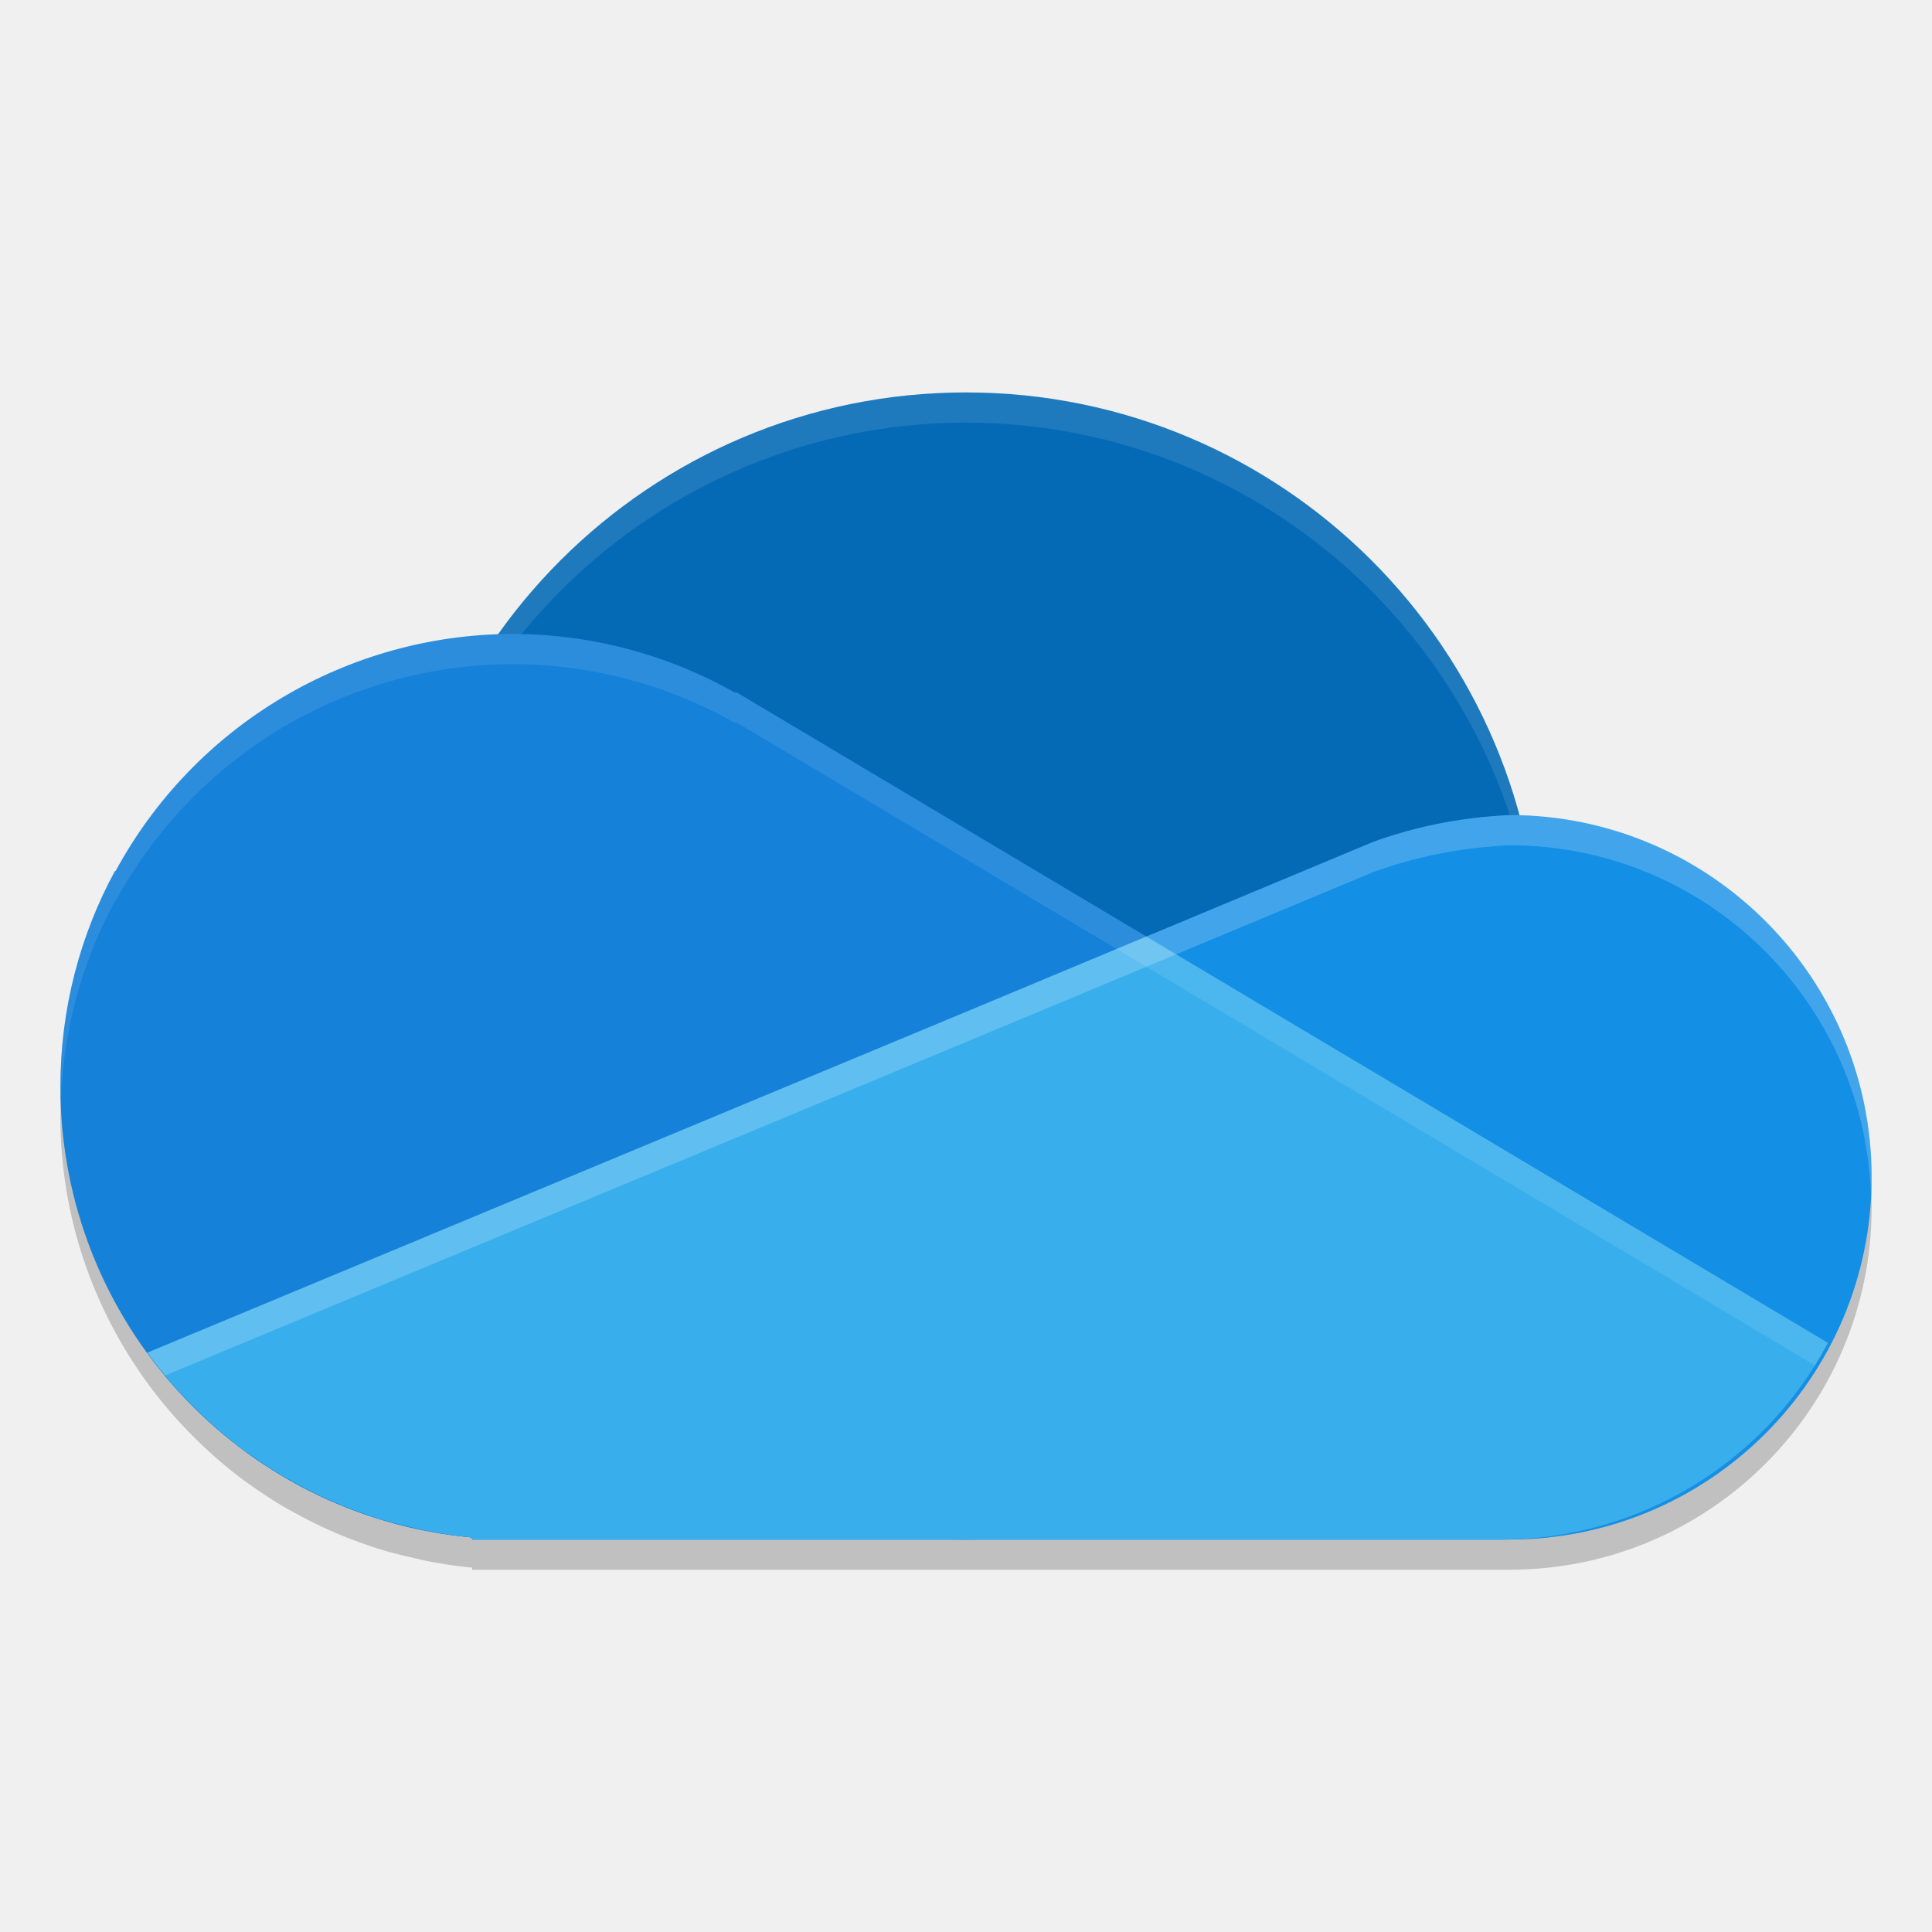
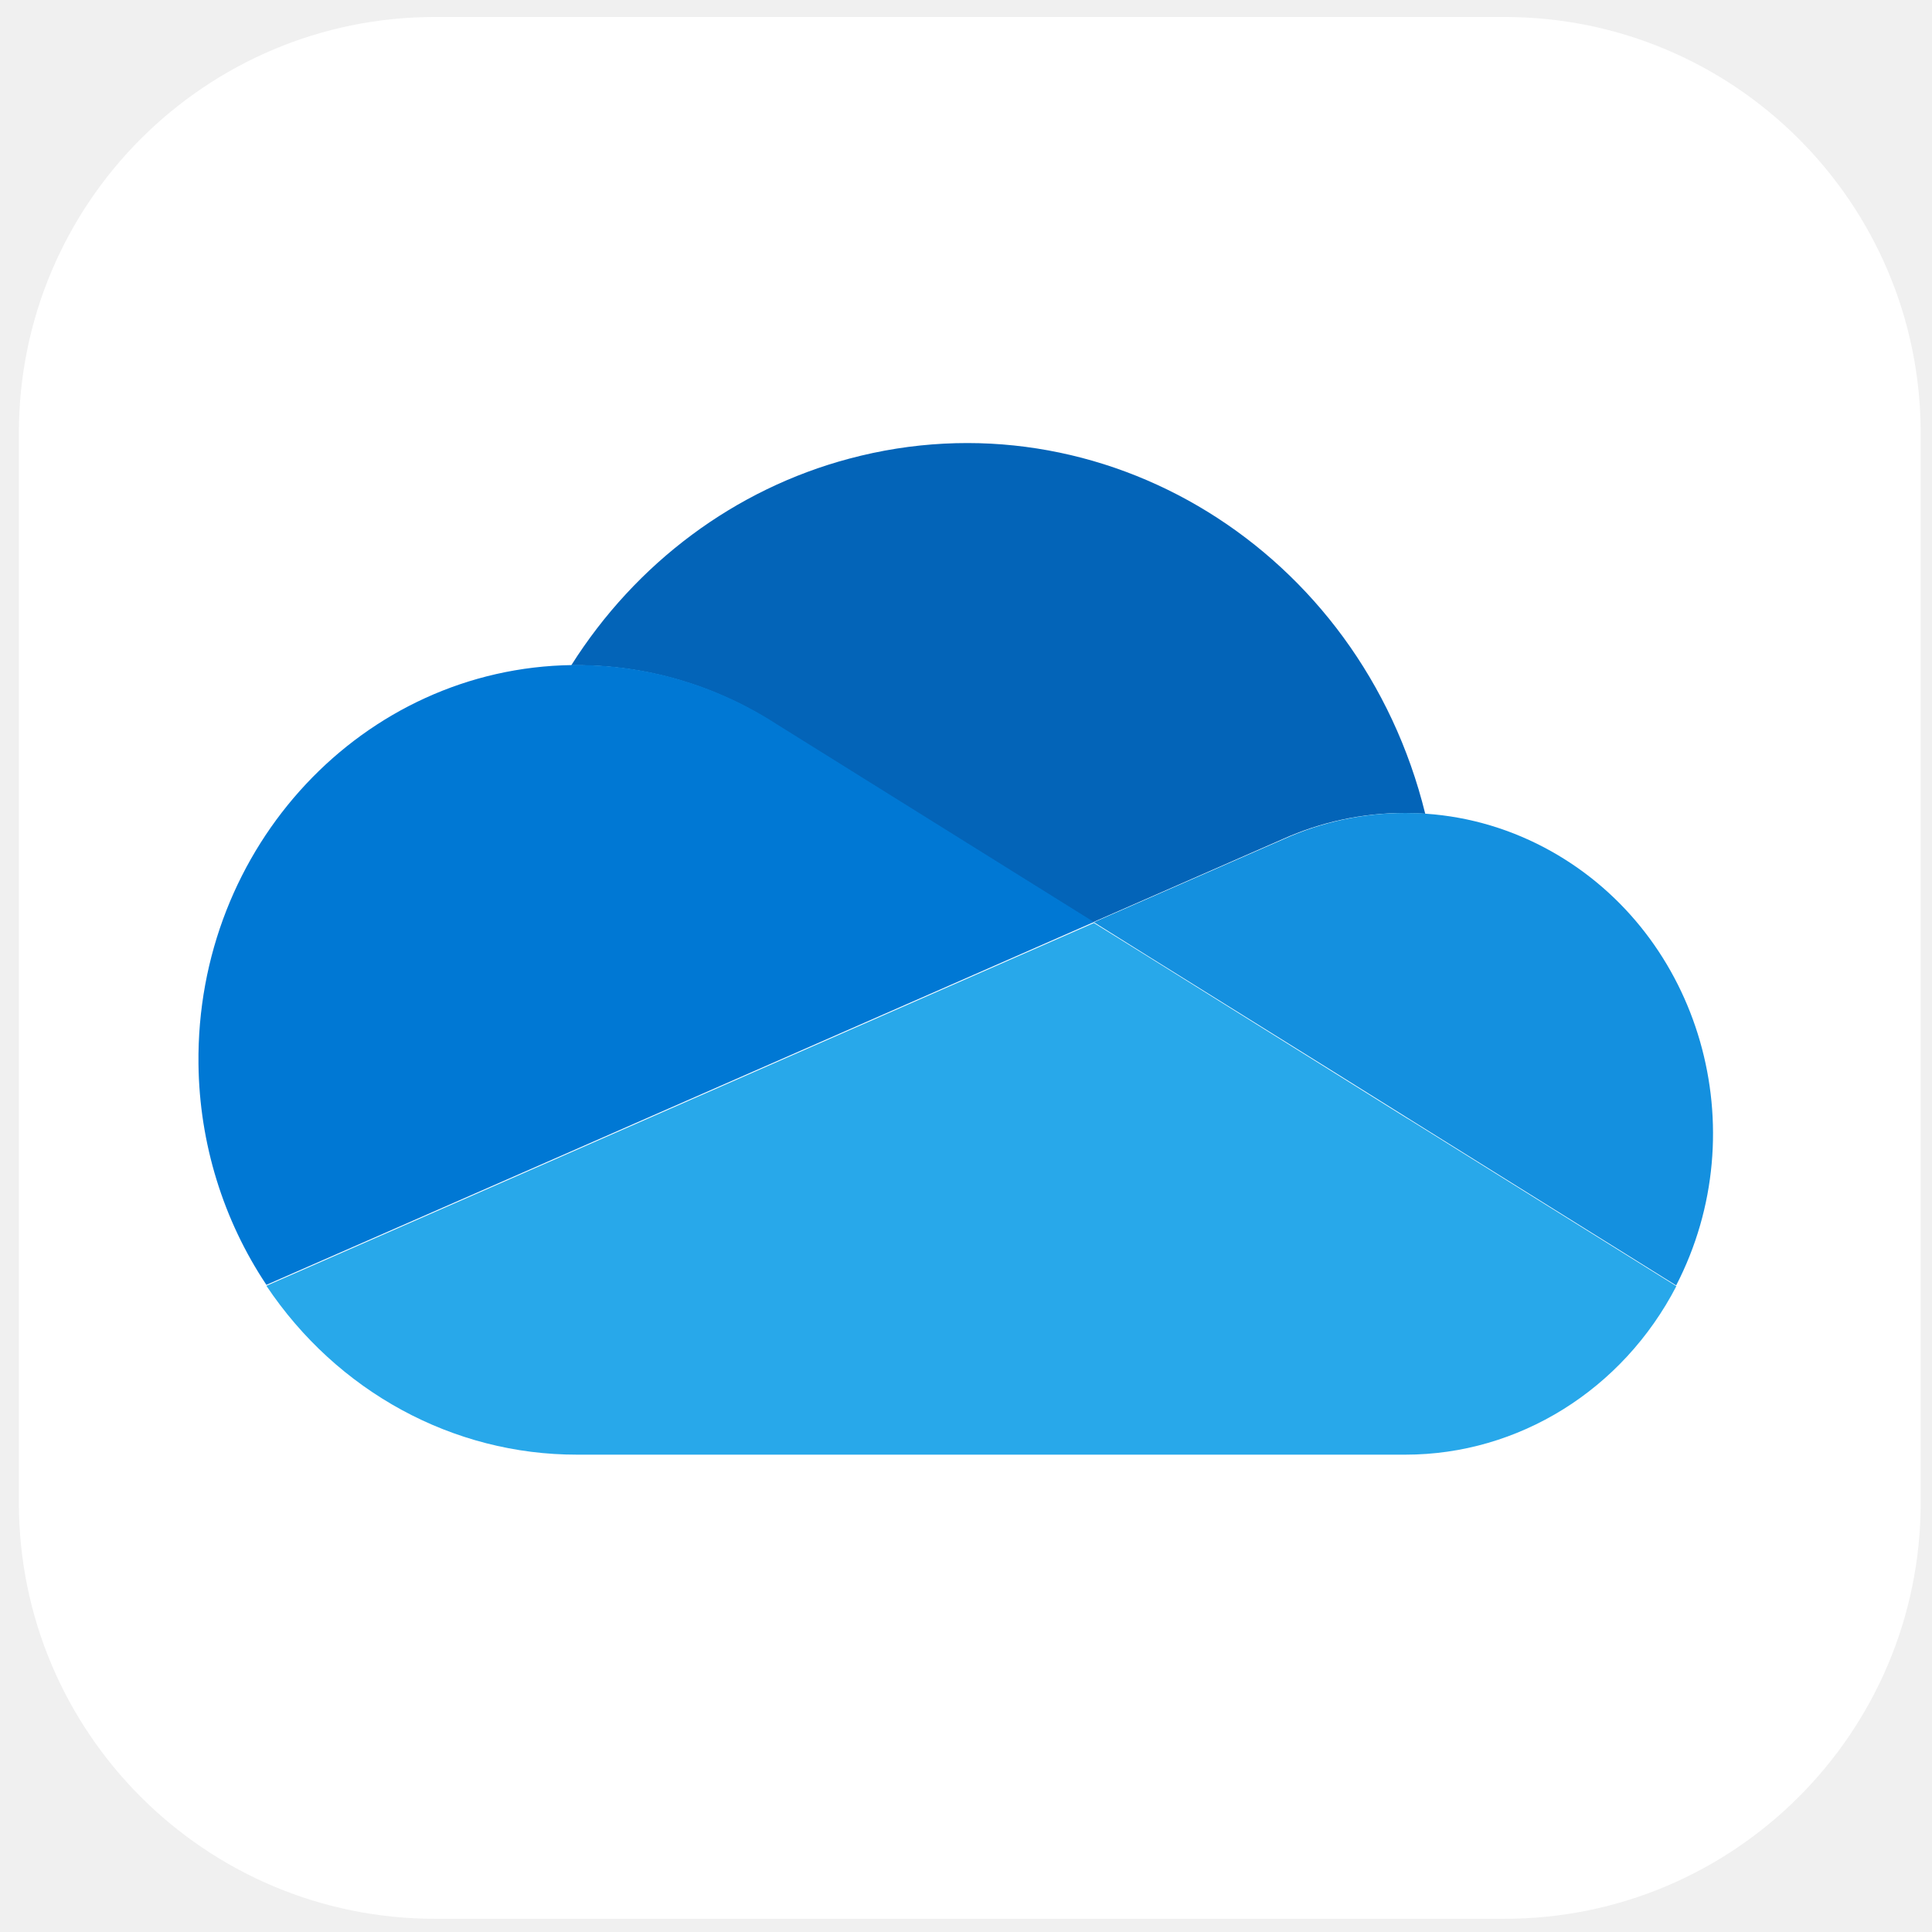
- <svg xmlns="http://www.w3.org/2000/svg" width="64" height="64" version="1.1">
-   <path style="opacity:0.2" d="M 32,14 A 19,19 0 0 0 16.508,22.027 15,15 0 0 0 3.832,29.848 l -0.027,0.008 C 2.653,31.979 2,34.415 2,37 c 0.002,3.281 1.072,6.326 2.879,8.809 0.455,0.625 0.959,1.21 1.504,1.758 0.009,0.009 0.018,0.018 0.027,0.027 0.547,0.546 1.131,1.054 1.758,1.512 0.03,0.022 0.063,0.041 0.094,0.062 0.372,0.267 0.755,0.521 1.152,0.754 0.088,0.052 0.18,0.098 0.27,0.148 0.337,0.189 0.679,0.368 1.031,0.531 0.133,0.062 0.267,0.122 0.402,0.18 0.341,0.146 0.689,0.278 1.043,0.398 0.132,0.045 0.261,0.091 0.395,0.133 0.374,0.116 0.758,0.21 1.145,0.297 0.128,0.029 0.253,0.064 0.383,0.09 0.51,0.101 1.027,0.182 1.555,0.23 V 52 H 32 49.727 50 C 56.627,52 62,46.627 62,40 62,33.485 56.804,28.193 50.332,28.016 A 19,19 0 0 0 32,14 Z" />
-   <circle style="fill:#056ab6" cx="32" cy="32" r="19" />
-   <path style="opacity:0.1;fill:#ffffff" d="M 32 13 A 19 19 0 0 0 13 32 A 19 19 0 0 0 13.018 32.512 A 19 19 0 0 1 32 14 A 19 19 0 0 1 50.977 32.518 A 19 19 0 0 0 51 32 A 19 19 0 0 0 32 13 z" />
-   <path style="fill:#138fe6" d="m 50,27 c -1.698,0.084 -3.171,0.399 -4.559,0.906 l -0.004,0.004 c -4.445,1.854 -9.062,3.782 -13.074,5.457 L 4.879,44.809 c 2.463,3.384 6.304,5.715 10.758,6.121 V 51 H 49.727 50 C 56.627,51 62,45.627 62,39 62,32.373 56.627,27 50,27 Z" />
-   <path style="fill:#1581d9" d="M 17,21 A 15,15 0 0 0 3.832,28.849 l -0.027,0.008 C 2.654,30.98 2,33.415 2,36 2.004,43.753 7.915,50.226 15.636,50.931 V 51 H 17 49.727 c 4.536,-0.003 8.701,-2.509 10.829,-6.515 L 39.511,31.941 24.393,22.931 l -0.048,0.013 A 15,15 0 0 0 17,21 Z" />
-   <path style="fill:#38afec" d="m 37.973,31.023 c -1.883,0.786 -3.888,1.625 -5.609,2.344 L 4.879,44.809 c 0.918,1.261 2.028,2.374 3.289,3.297 0.03,0.022 0.063,0.041 0.094,0.062 0.372,0.268 0.756,0.52 1.152,0.754 0.088,0.052 0.18,0.098 0.27,0.148 0.336,0.189 0.679,0.368 1.031,0.531 0.133,0.062 0.267,0.122 0.402,0.18 0.341,0.146 0.689,0.277 1.043,0.398 0.132,0.045 0.261,0.092 0.395,0.133 0.374,0.116 0.758,0.21 1.145,0.297 0.128,0.029 0.253,0.064 0.383,0.09 0.509,0.101 1.027,0.182 1.555,0.23 V 51 H 17 49.727 c 4.536,-0.003 8.7,-2.51 10.828,-6.516 l -21.043,-12.543 z" />
-   <path style="opacity:0.2;fill:#ffffff" d="M 50 27 C 48.302 27.084 46.829 27.399 45.441 27.906 L 45.438 27.91 C 40.993 29.764 36.376 31.692 32.363 33.367 L 4.879 44.809 C 5.067 45.067 5.267 45.317 5.475 45.561 L 32.363 34.367 C 36.376 32.692 40.993 30.764 45.438 28.91 L 45.441 28.906 C 46.829 28.399 48.302 28.084 50 28 C 56.459 28 61.71 33.106 61.975 39.5 C 61.984 39.334 62 39.169 62 39 C 62 32.373 56.627 27 50 27 z" />
-   <path style="opacity:0.1;fill:#ffffff" d="M 17 21 A 15 15 0 0 0 3.832 28.848 L 3.805 28.855 C 2.653 30.979 2 33.415 2 36 C 2 36.135 2.014 36.267 2.02 36.4 C 2.112 34.039 2.743 31.814 3.805 29.855 L 3.832 29.848 A 15 15 0 0 1 17 22 A 15 15 0 0 1 24.344 23.945 L 24.395 23.93 L 39.512 32.941 L 60.125 45.229 C 60.276 44.987 60.419 44.739 60.555 44.484 L 39.512 31.941 L 24.395 22.93 L 24.344 22.945 A 15 15 0 0 0 17 21 z" />
+ <svg xmlns="http://www.w3.org/2000/svg" id="_图层_1" data-name="图层_1" version="1.1" viewBox="0 0 1024 1024" width="64" height="64">
+   <defs>
+     <style>
+       .st0 {
+         fill: #1490df;
+       }
+ 
+       .st1 {
+         fill: #fff;
+       }
+ 
+       .st2 {
+         fill: #28a8ea;
+       }
+ 
+       .st3 {
+         fill: #0364b8;
+       }
+ 
+       .st4 {
+         fill: #0078d4;
+       }
+     </style>
+   </defs>
+   <rect class="st1" x="10" y="9" width="1008" height="1008" rx="220.6" ry="220.6" />
+   <g>
+     <path class="st3" d="M410.8,383.7h0s168.5,105.1,168.5,105.1l100.4-44c20.4-9.2,42.4-13.9,64.7-13.9,3.7,0,7.4.2,11,.4-34.4-139.8-171.1-224.1-305.3-188.2-60.5,16.1-113,55.2-147.3,109.5h2.6c37.2-.1,73.8,10.7,105.4,31.1h0Z" />
+     <path class="st4" d="M411.3,383.6c-31.7-20.4-68.2-31.2-105.4-31.1h-2.6c-110.8,1.5-199.5,96.2-198.1,211.6.5,41.8,13.1,82.6,36,116.9l148.6-65.1,66.1-29,147.1-64.5,76.8-33.7-168.5-105.1Z" />
+     <path class="st0" d="M755.9,431.3c-3.7-.3-7.3-.4-11-.4-22.2,0-44.2,4.7-64.6,13.9l-100.5,44,29.1,18.2,95.5,59.5,41.6,26,142.4,88.8c42.7-82.6,13.1-185.6-66.2-230.1-20.5-11.5-43.1-18.3-66.3-19.9h0Z" />
+     <path class="st2" d="M746,592.9l-41.6-26-95.5-59.6-29.1-18.1-76.8,33.7-147.1,64.5-66.1,29-148.6,65.1c37.5,56.1,99,89.6,164.7,89.5h439c60,0,115.1-34.3,143.6-89.3l-142.4-88.8Z" />
+   </g>
</svg>
